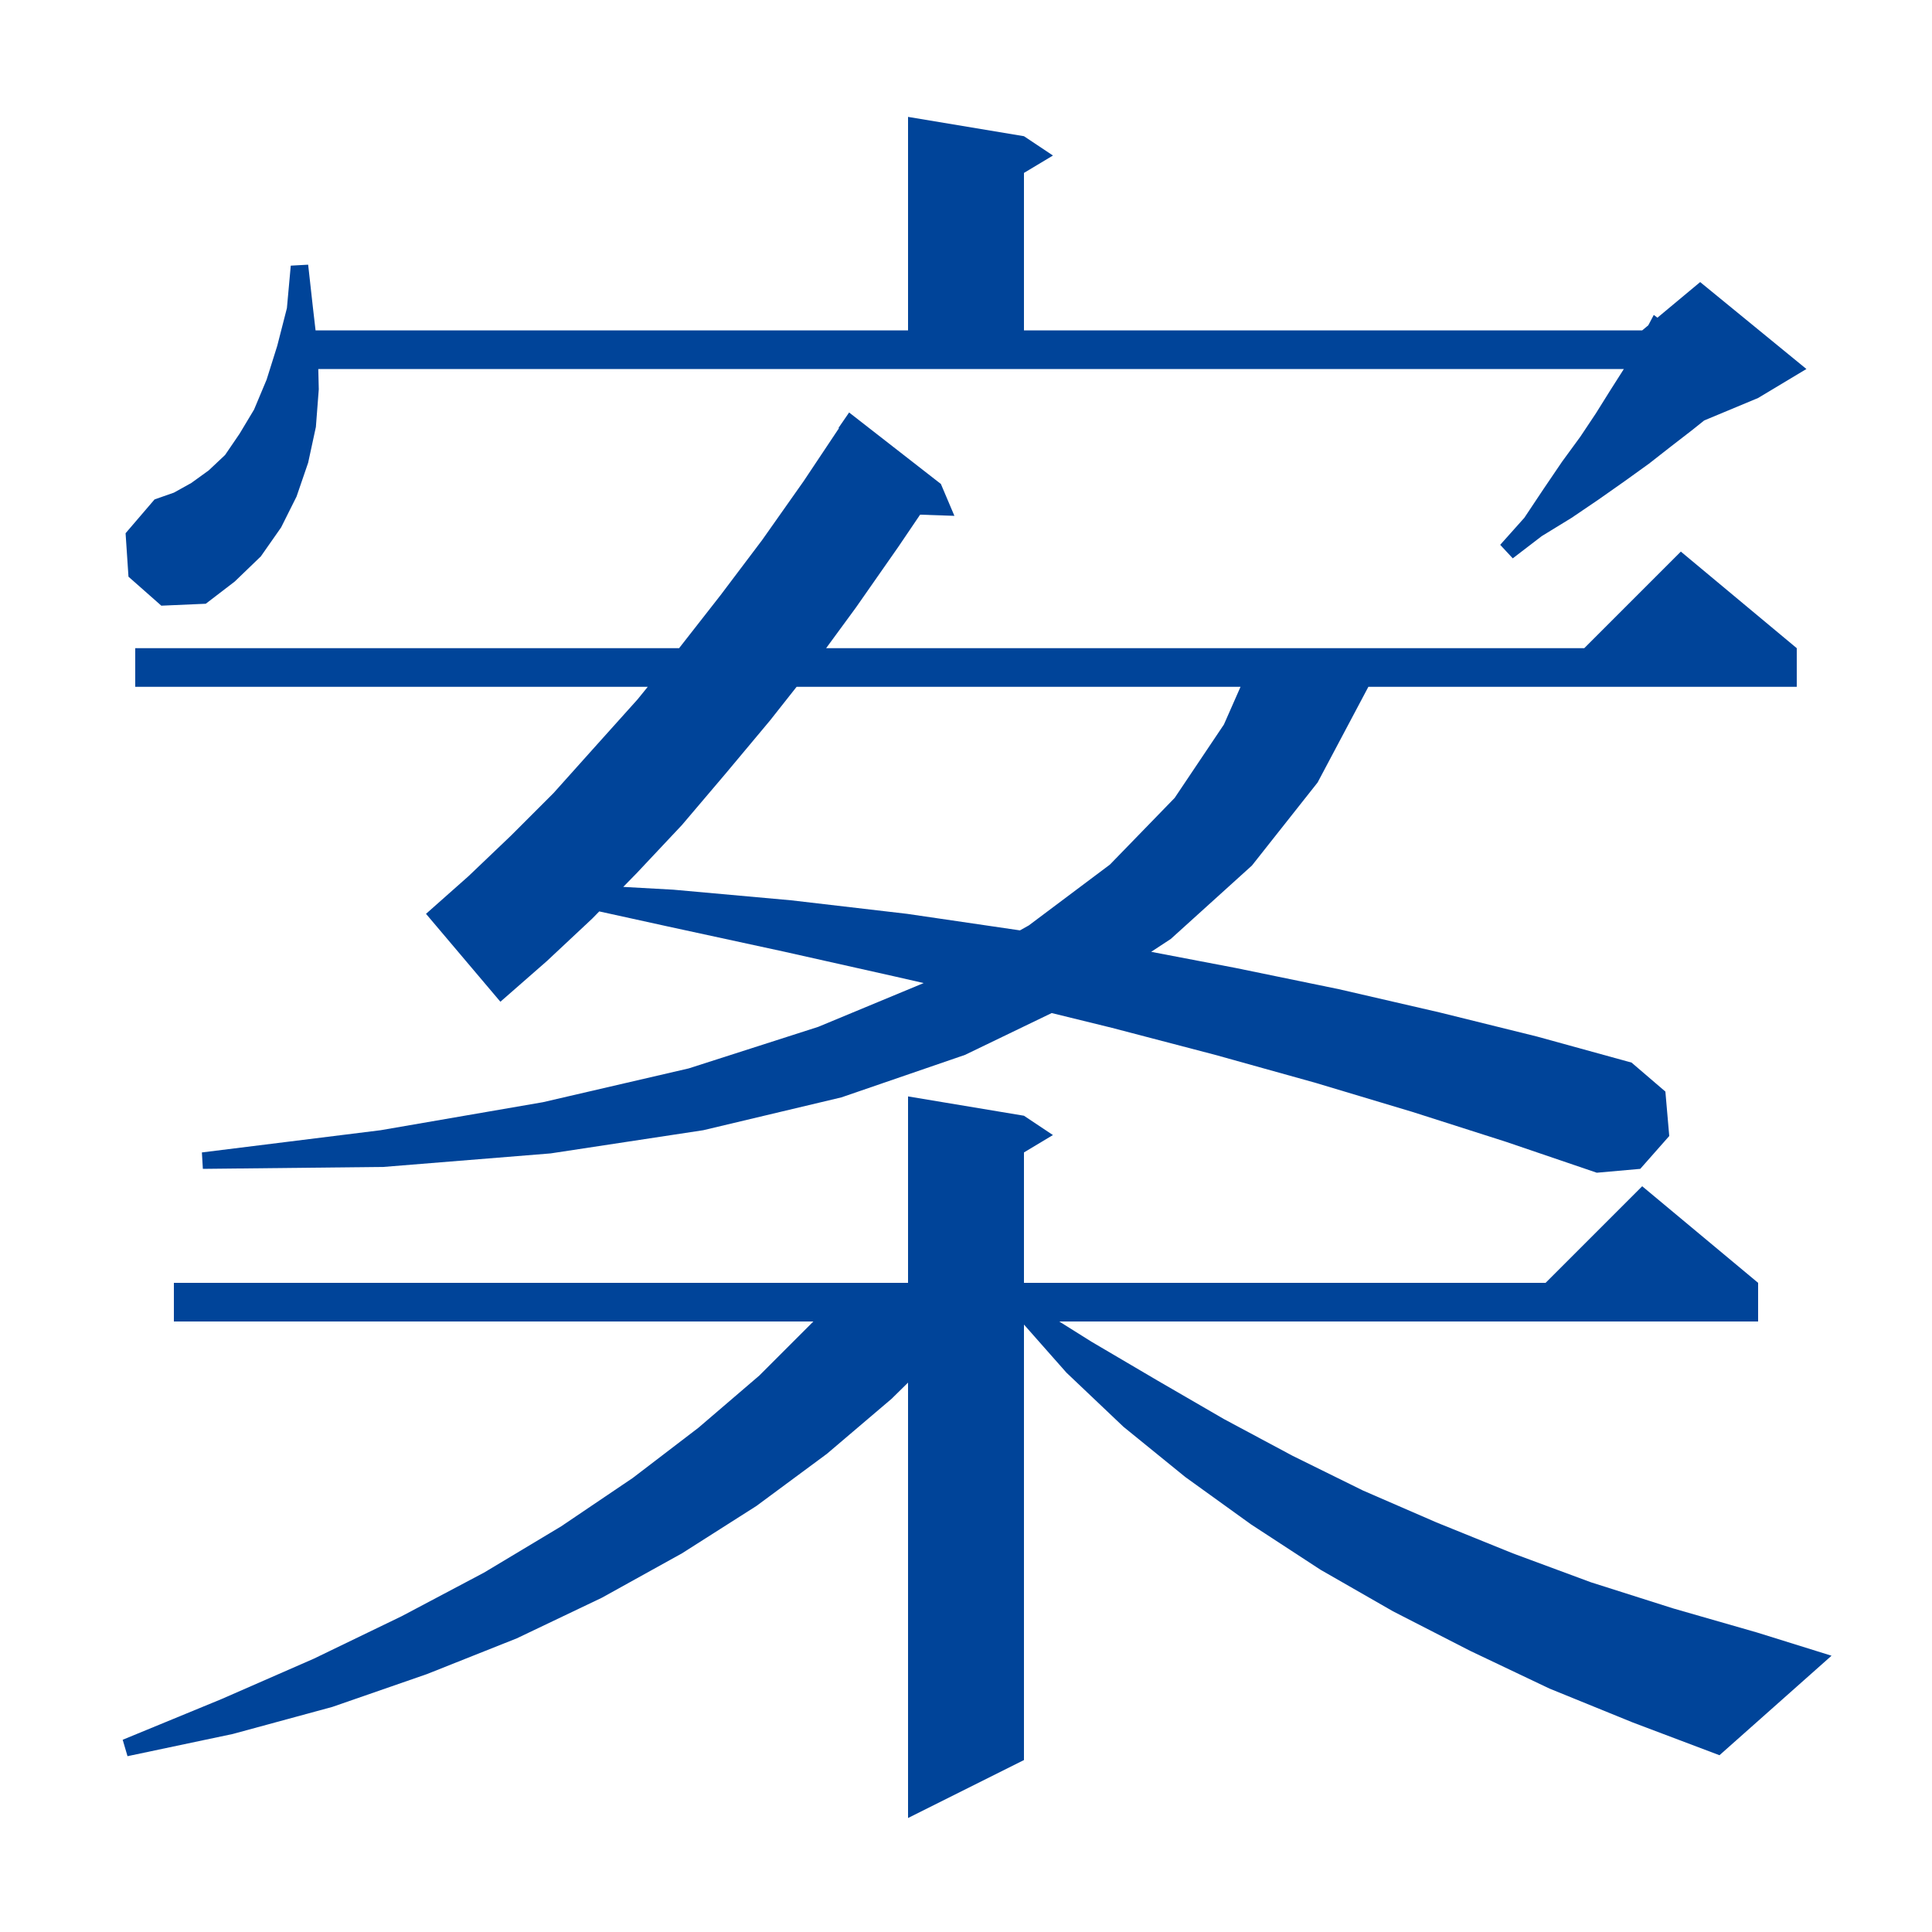
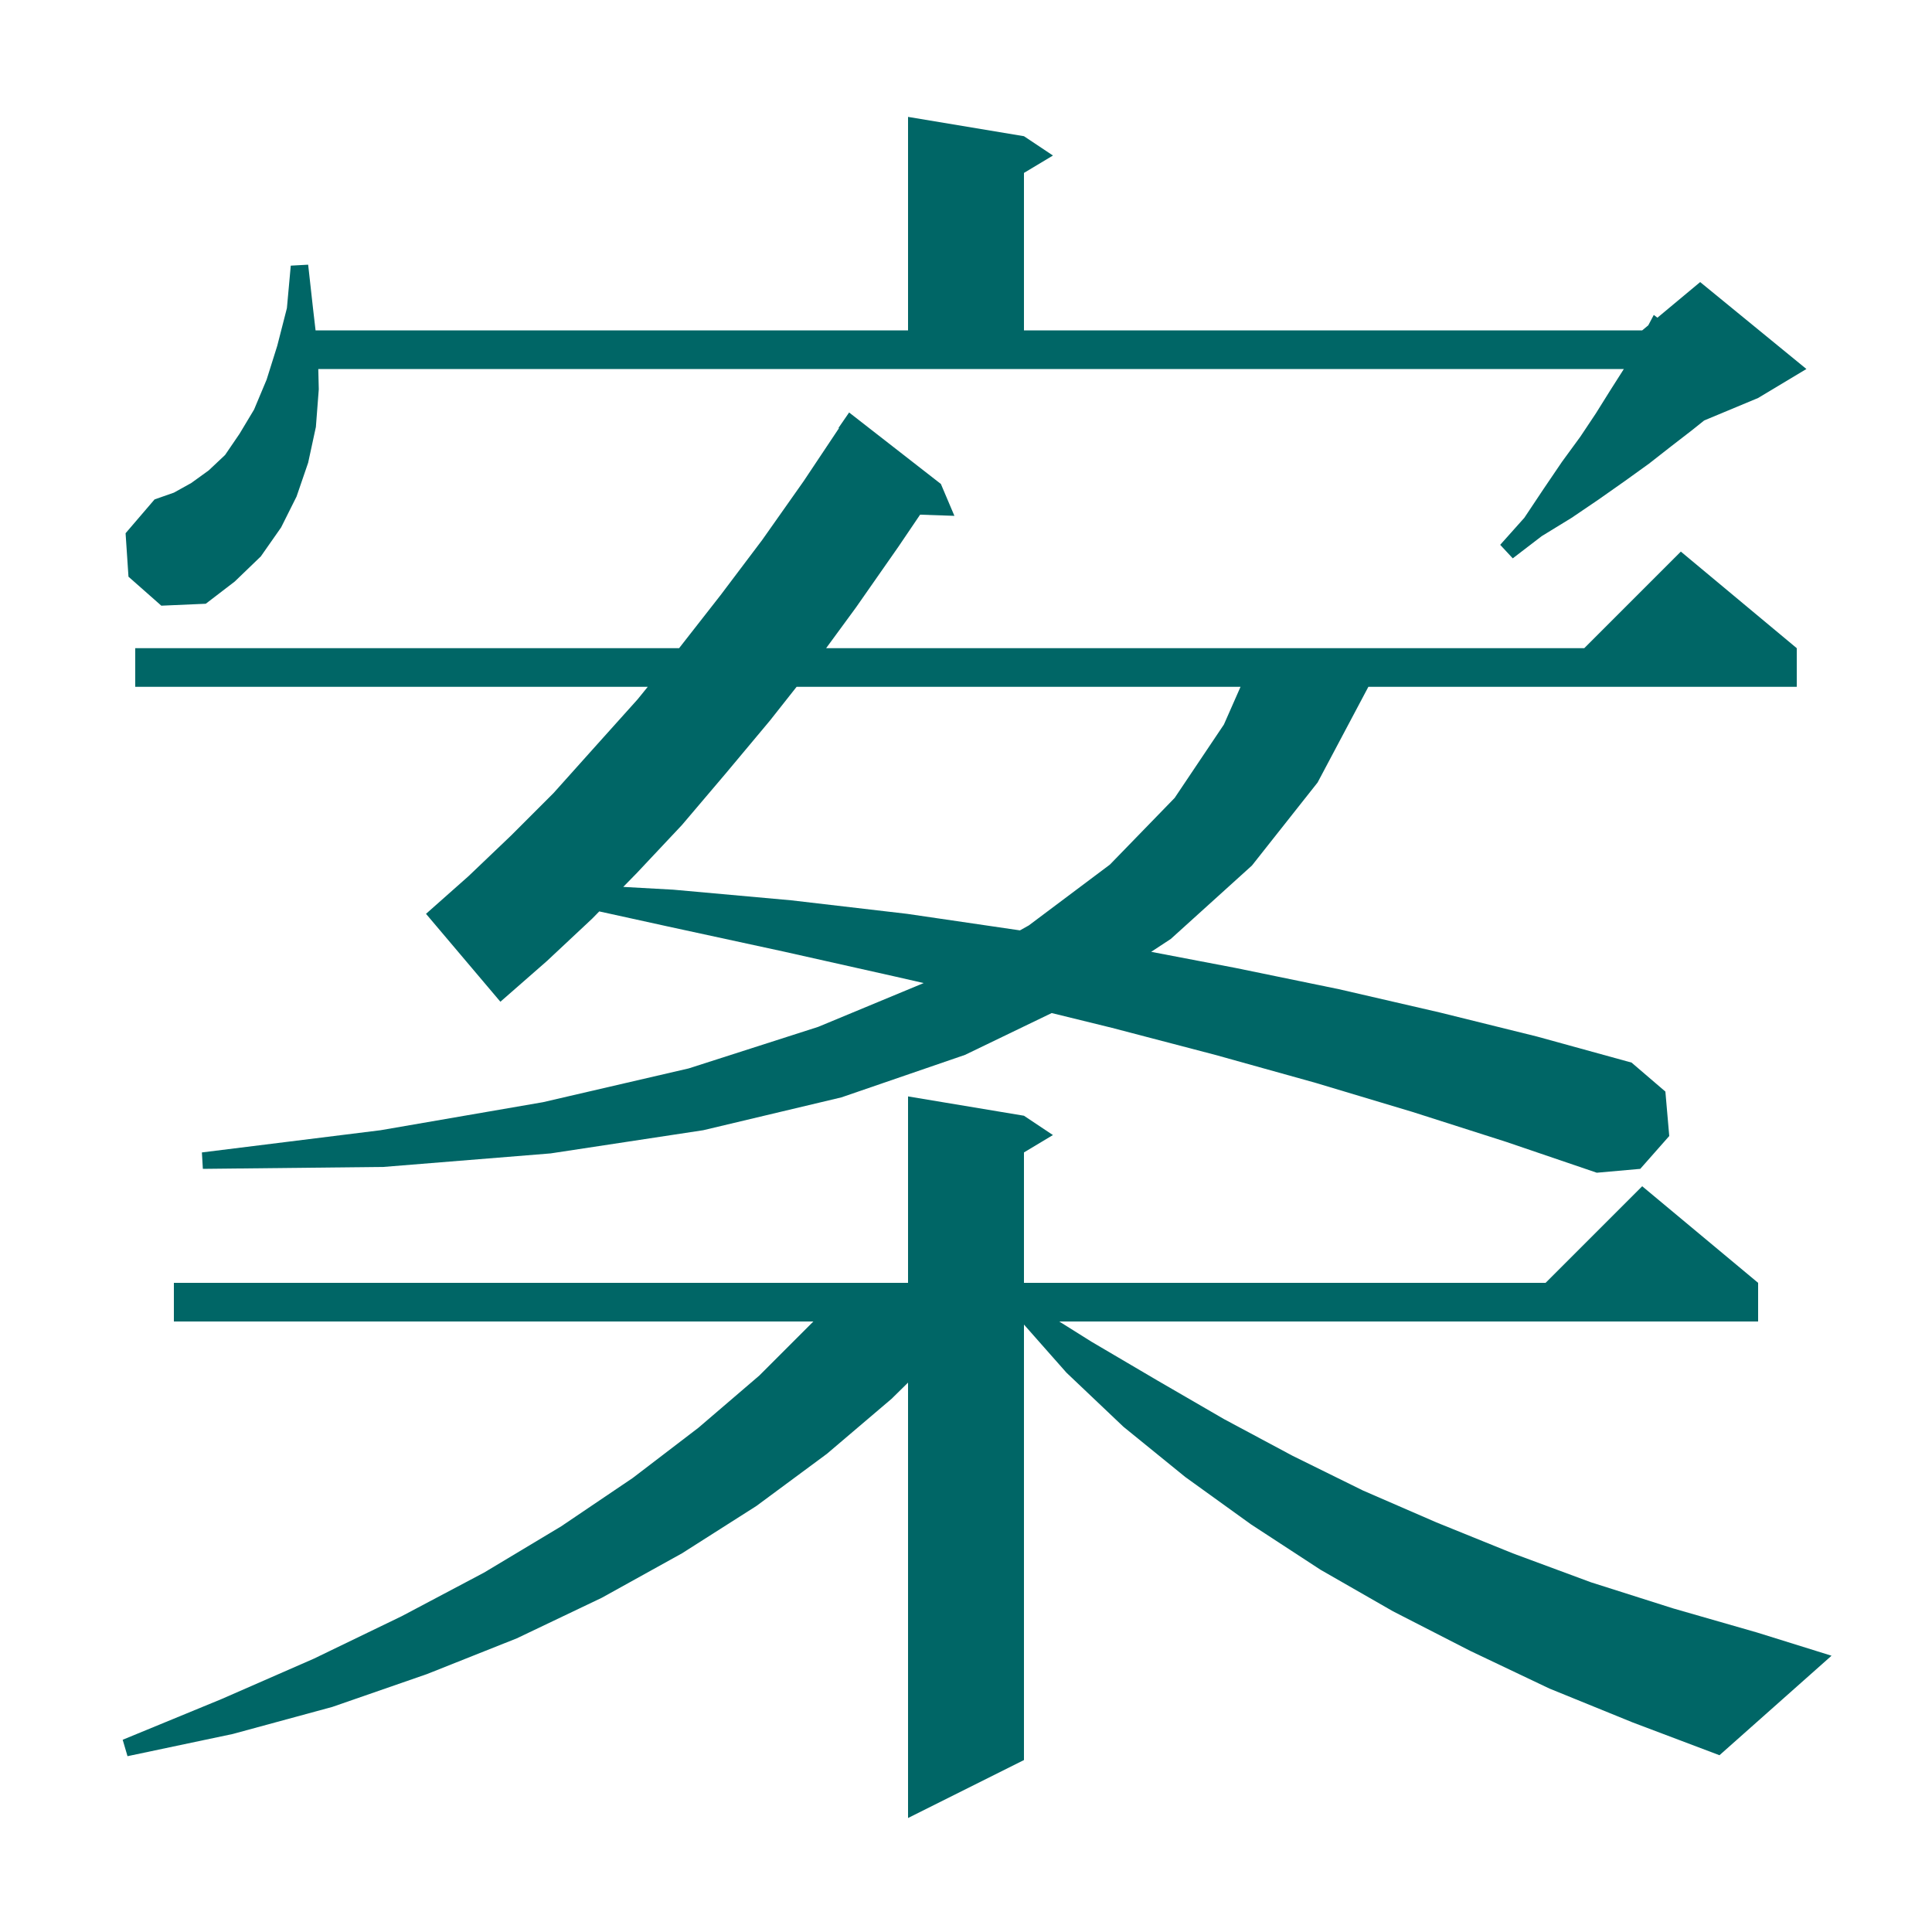
<svg xmlns="http://www.w3.org/2000/svg" version="1.1" baseProfile="full" viewBox="0 0 200 200" width="200" height="200">
-   <g fill="#049">
+   <g fill="#066">
    <path d="M 160.4 174.8 L 152.2 170.9 L 144.2 166.8 L 136.7 162.5 L 129.5 157.8 L 122.7 152.9 L 116.3 147.7 L 110.4 142.1 L 106.0 137.119 L 106.0 182.2 L 94.0 188.2 L 94.0 143.127 L 92.3 144.8 L 85.6 150.5 L 78.3 155.9 L 70.6 160.8 L 62.3 165.4 L 53.5 169.6 L 44.2 173.3 L 34.4 176.7 L 24.1 179.5 L 13.2 181.8 L 12.7 180.1 L 22.9 175.9 L 32.5 171.7 L 41.6 167.3 L 50.1 162.8 L 58.1 158.0 L 65.5 153.0 L 72.3 147.8 L 78.6 142.4 L 84.2 136.8 L 18.0 136.8 L 18.0 132.8 L 94.0 132.8 L 94.0 113.5 L 106.0 115.5 L 109.0 117.5 L 106.0 119.3 L 106.0 132.8 L 160.0 132.8 L 170.0 122.8 L 182.0 132.8 L 182.0 136.8 L 109.65 136.8 L 113.0 138.9 L 119.8 142.9 L 126.7 146.9 L 133.8 150.7 L 141.1 154.3 L 148.7 157.6 L 156.6 160.8 L 164.7 163.8 L 173.2 166.5 L 181.9 169.0 L 189.6 171.4 L 178.0 181.7 L 169.0 178.3 Z M 146.2 115.1 L 136.2 112.1 L 125.8 109.2 L 115.1 106.4 L 108.872 104.871 L 99.9 109.2 L 87.1 113.6 L 72.8 117.0 L 57.0 119.4 L 39.7 120.8 L 21.0 121.0 L 20.9 119.3 L 39.4 117.0 L 56.2 114.1 L 71.3 110.6 L 84.7 106.3 L 95.619 101.766 L 92.7 101.1 L 81.1 98.5 L 69.1 95.9 L 62.035 94.349 L 61.3 95.1 L 56.6 99.5 L 51.8 103.7 L 44.1 94.6 L 48.5 90.7 L 52.9 86.5 L 57.3 82.1 L 61.6 77.3 L 66.0 72.4 L 67.055 71.1 L 14.0 71.1 L 14.0 67.1 L 70.3 67.1 L 74.6 61.6 L 78.9 55.9 L 83.2 49.8 L 86.849 44.327 L 86.8 44.3 L 87.9 42.7 L 97.4 50.1 L 98.8 53.4 L 95.249 53.278 L 93.0 56.6 L 88.6 62.9 L 85.52 67.1 L 164.0 67.1 L 174.0 57.1 L 186.0 67.1 L 186.0 71.1 L 141.652 71.1 L 141.6 71.2 L 136.4 81.0 L 129.6 89.6 L 121.2 97.2 L 119.169 98.533 L 127.9 100.2 L 138.6 102.4 L 149.0 104.8 L 159.1 107.3 L 168.9 110.0 L 172.4 113.0 L 172.8 117.6 L 169.8 121.0 L 165.3 121.4 L 155.9 118.2 Z M 82.463 71.1 L 79.7 74.6 L 75.1 80.1 L 70.6 85.4 L 65.9 90.4 L 64.518 91.812 L 69.7 92.1 L 81.9 93.2 L 93.9 94.6 L 105.5 96.3 L 105.584 96.313 L 106.5 95.8 L 114.9 89.5 L 121.6 82.6 L 126.7 75.0 L 128.419 71.1 Z M 33.0 40.3 L 32.7 44.2 L 31.9 47.9 L 30.7 51.4 L 29.1 54.6 L 27.0 57.6 L 24.3 60.2 L 21.3 62.5 L 16.7 62.7 L 13.3 59.7 L 13.0 55.2 L 16.0 51.7 L 18.0 51.0 L 19.8 50.0 L 21.6 48.7 L 23.3 47.1 L 24.8 44.9 L 26.3 42.4 L 27.6 39.3 L 28.7 35.8 L 29.7 31.9 L 30.1 27.5 L 31.9 27.4 L 32.4 31.9 L 32.667 34.2 L 94.0 34.2 L 94.0 12.1 L 106.0 14.1 L 109.0 16.1 L 106.0 17.9 L 106.0 34.2 L 170.0 34.2 L 170.632 33.674 L 171.2 32.6 L 171.575 32.888 L 176.0 29.2 L 187.0 38.2 L 182.0 41.2 L 176.417 43.526 L 175.2 44.5 L 173.0 46.2 L 170.7 48.0 L 168.2 49.8 L 165.5 51.7 L 162.7 53.6 L 159.6 55.5 L 156.6 57.8 L 155.3 56.4 L 157.8 53.6 L 159.8 50.6 L 161.7 47.8 L 163.6 45.2 L 165.2 42.8 L 166.7 40.4 L 168.1 38.2 L 32.949 38.2 Z " />
  </g>
</svg>
